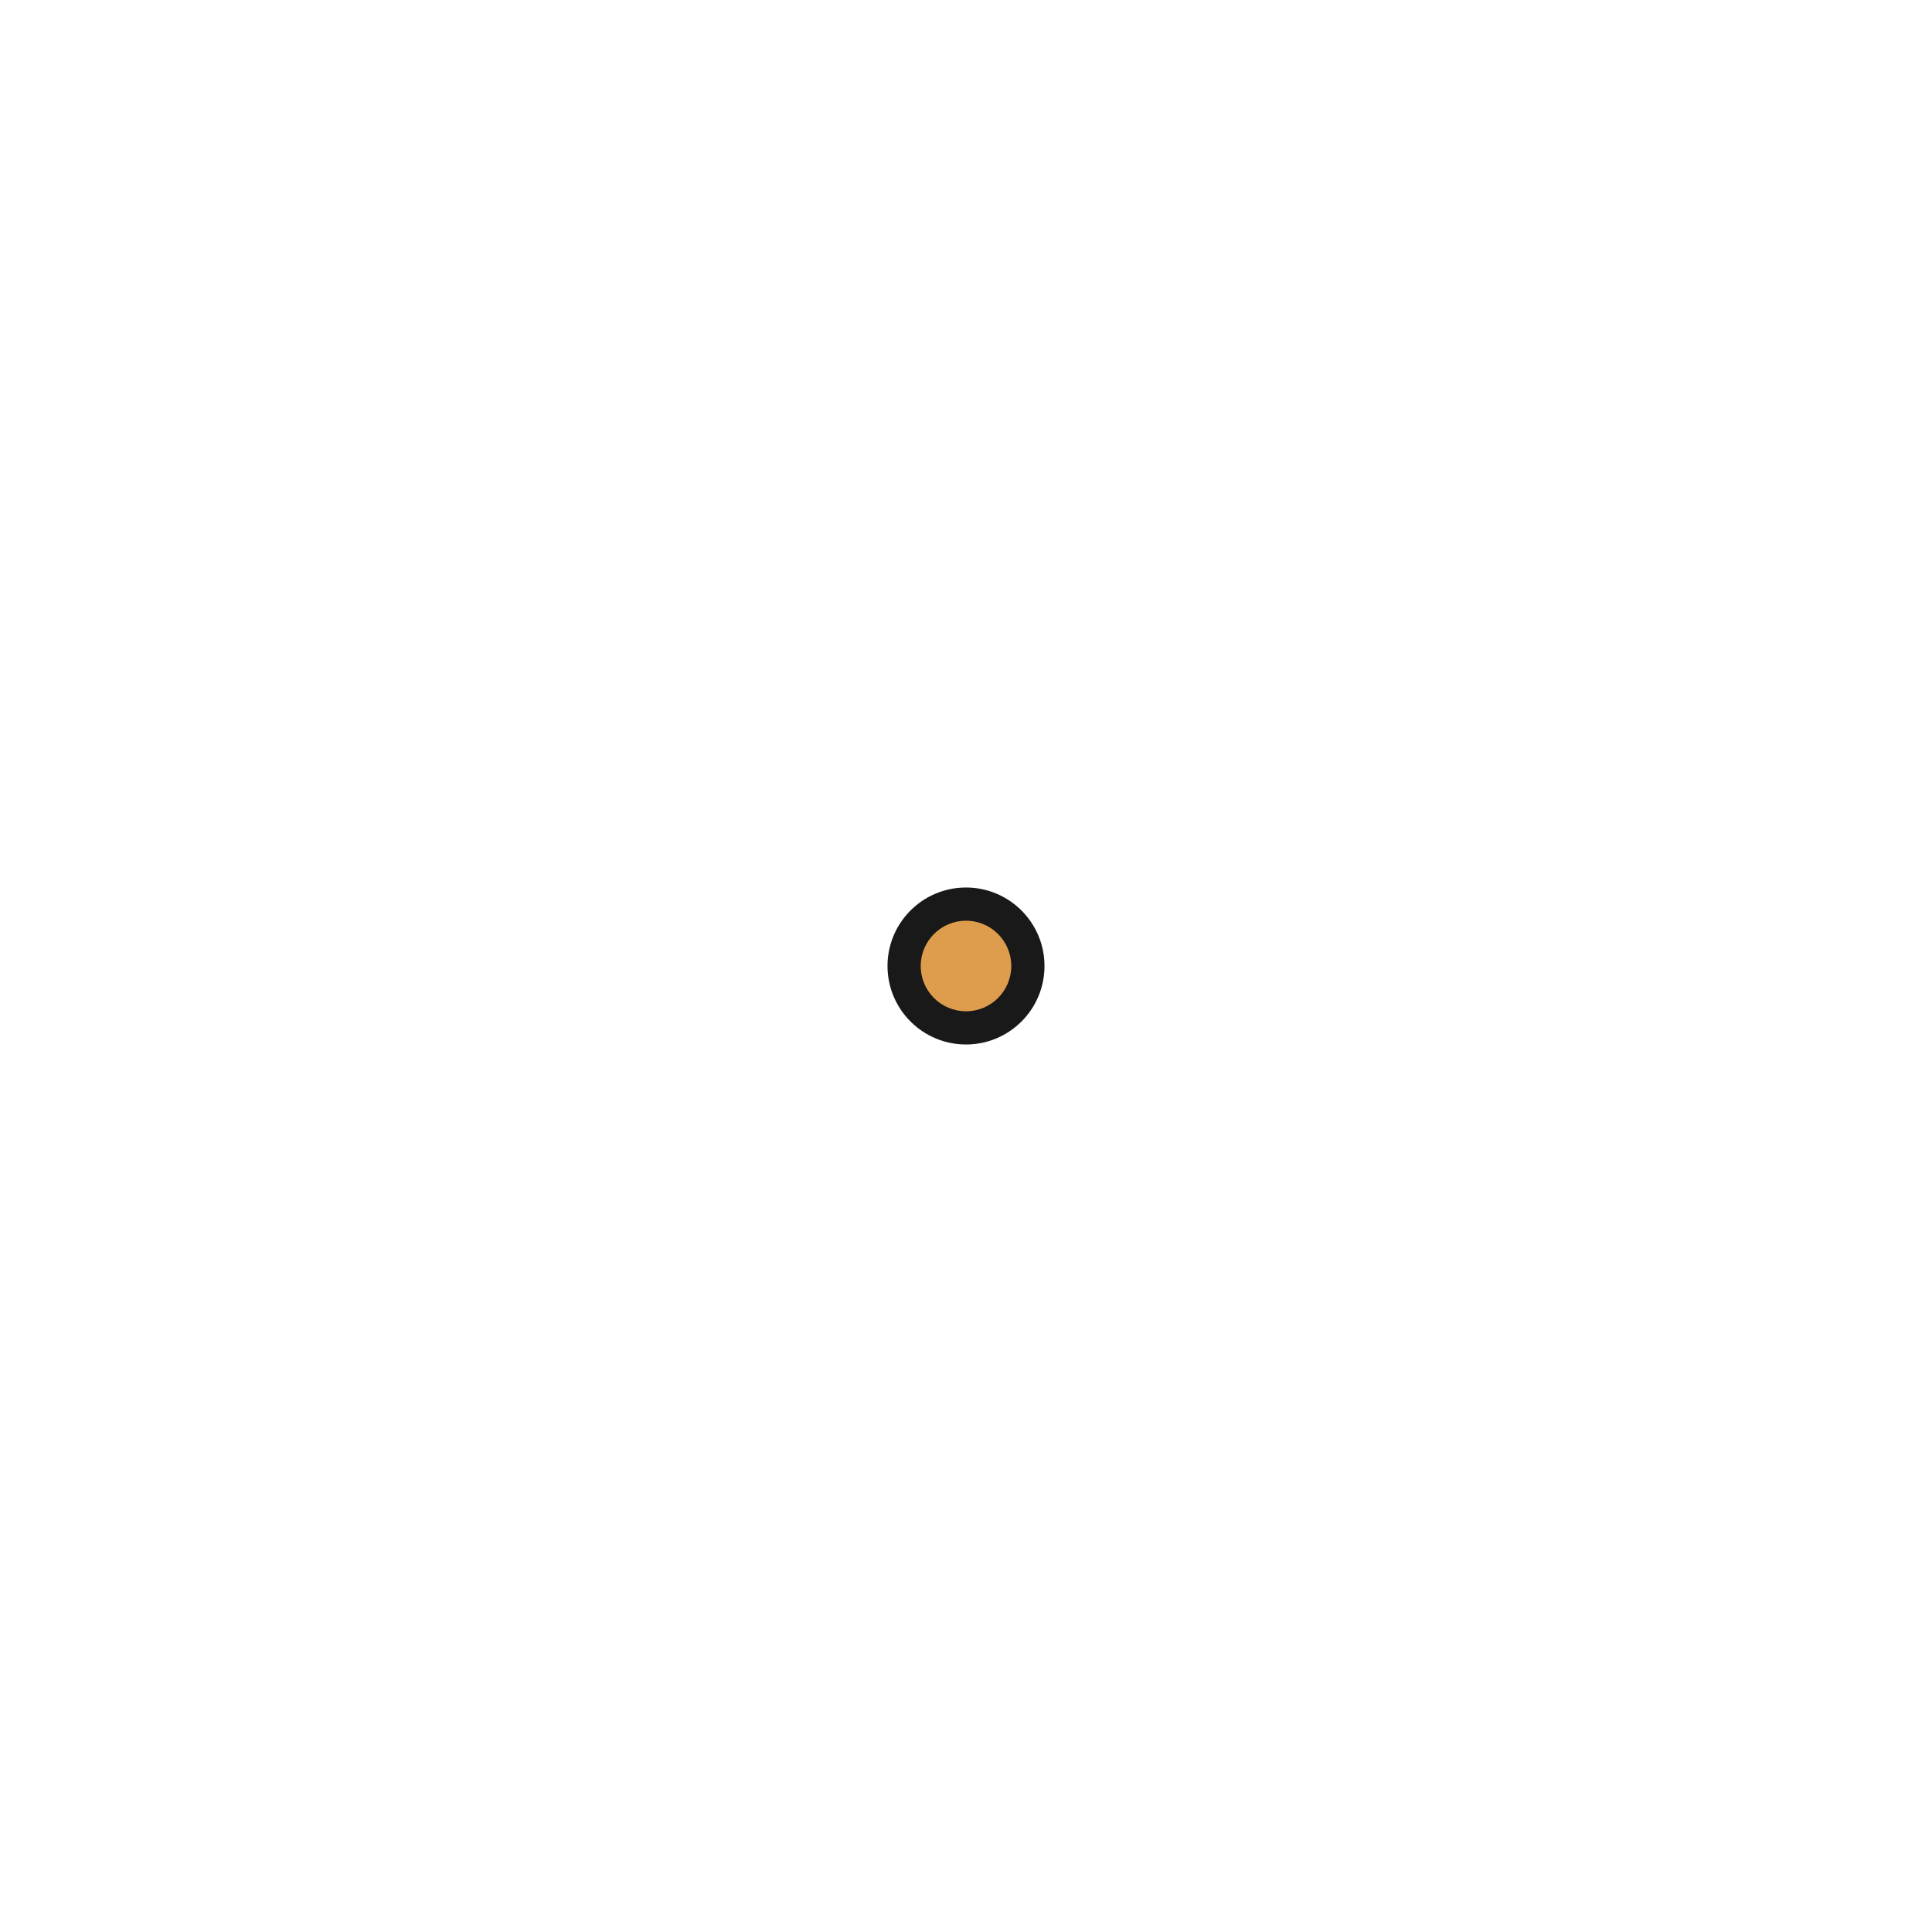
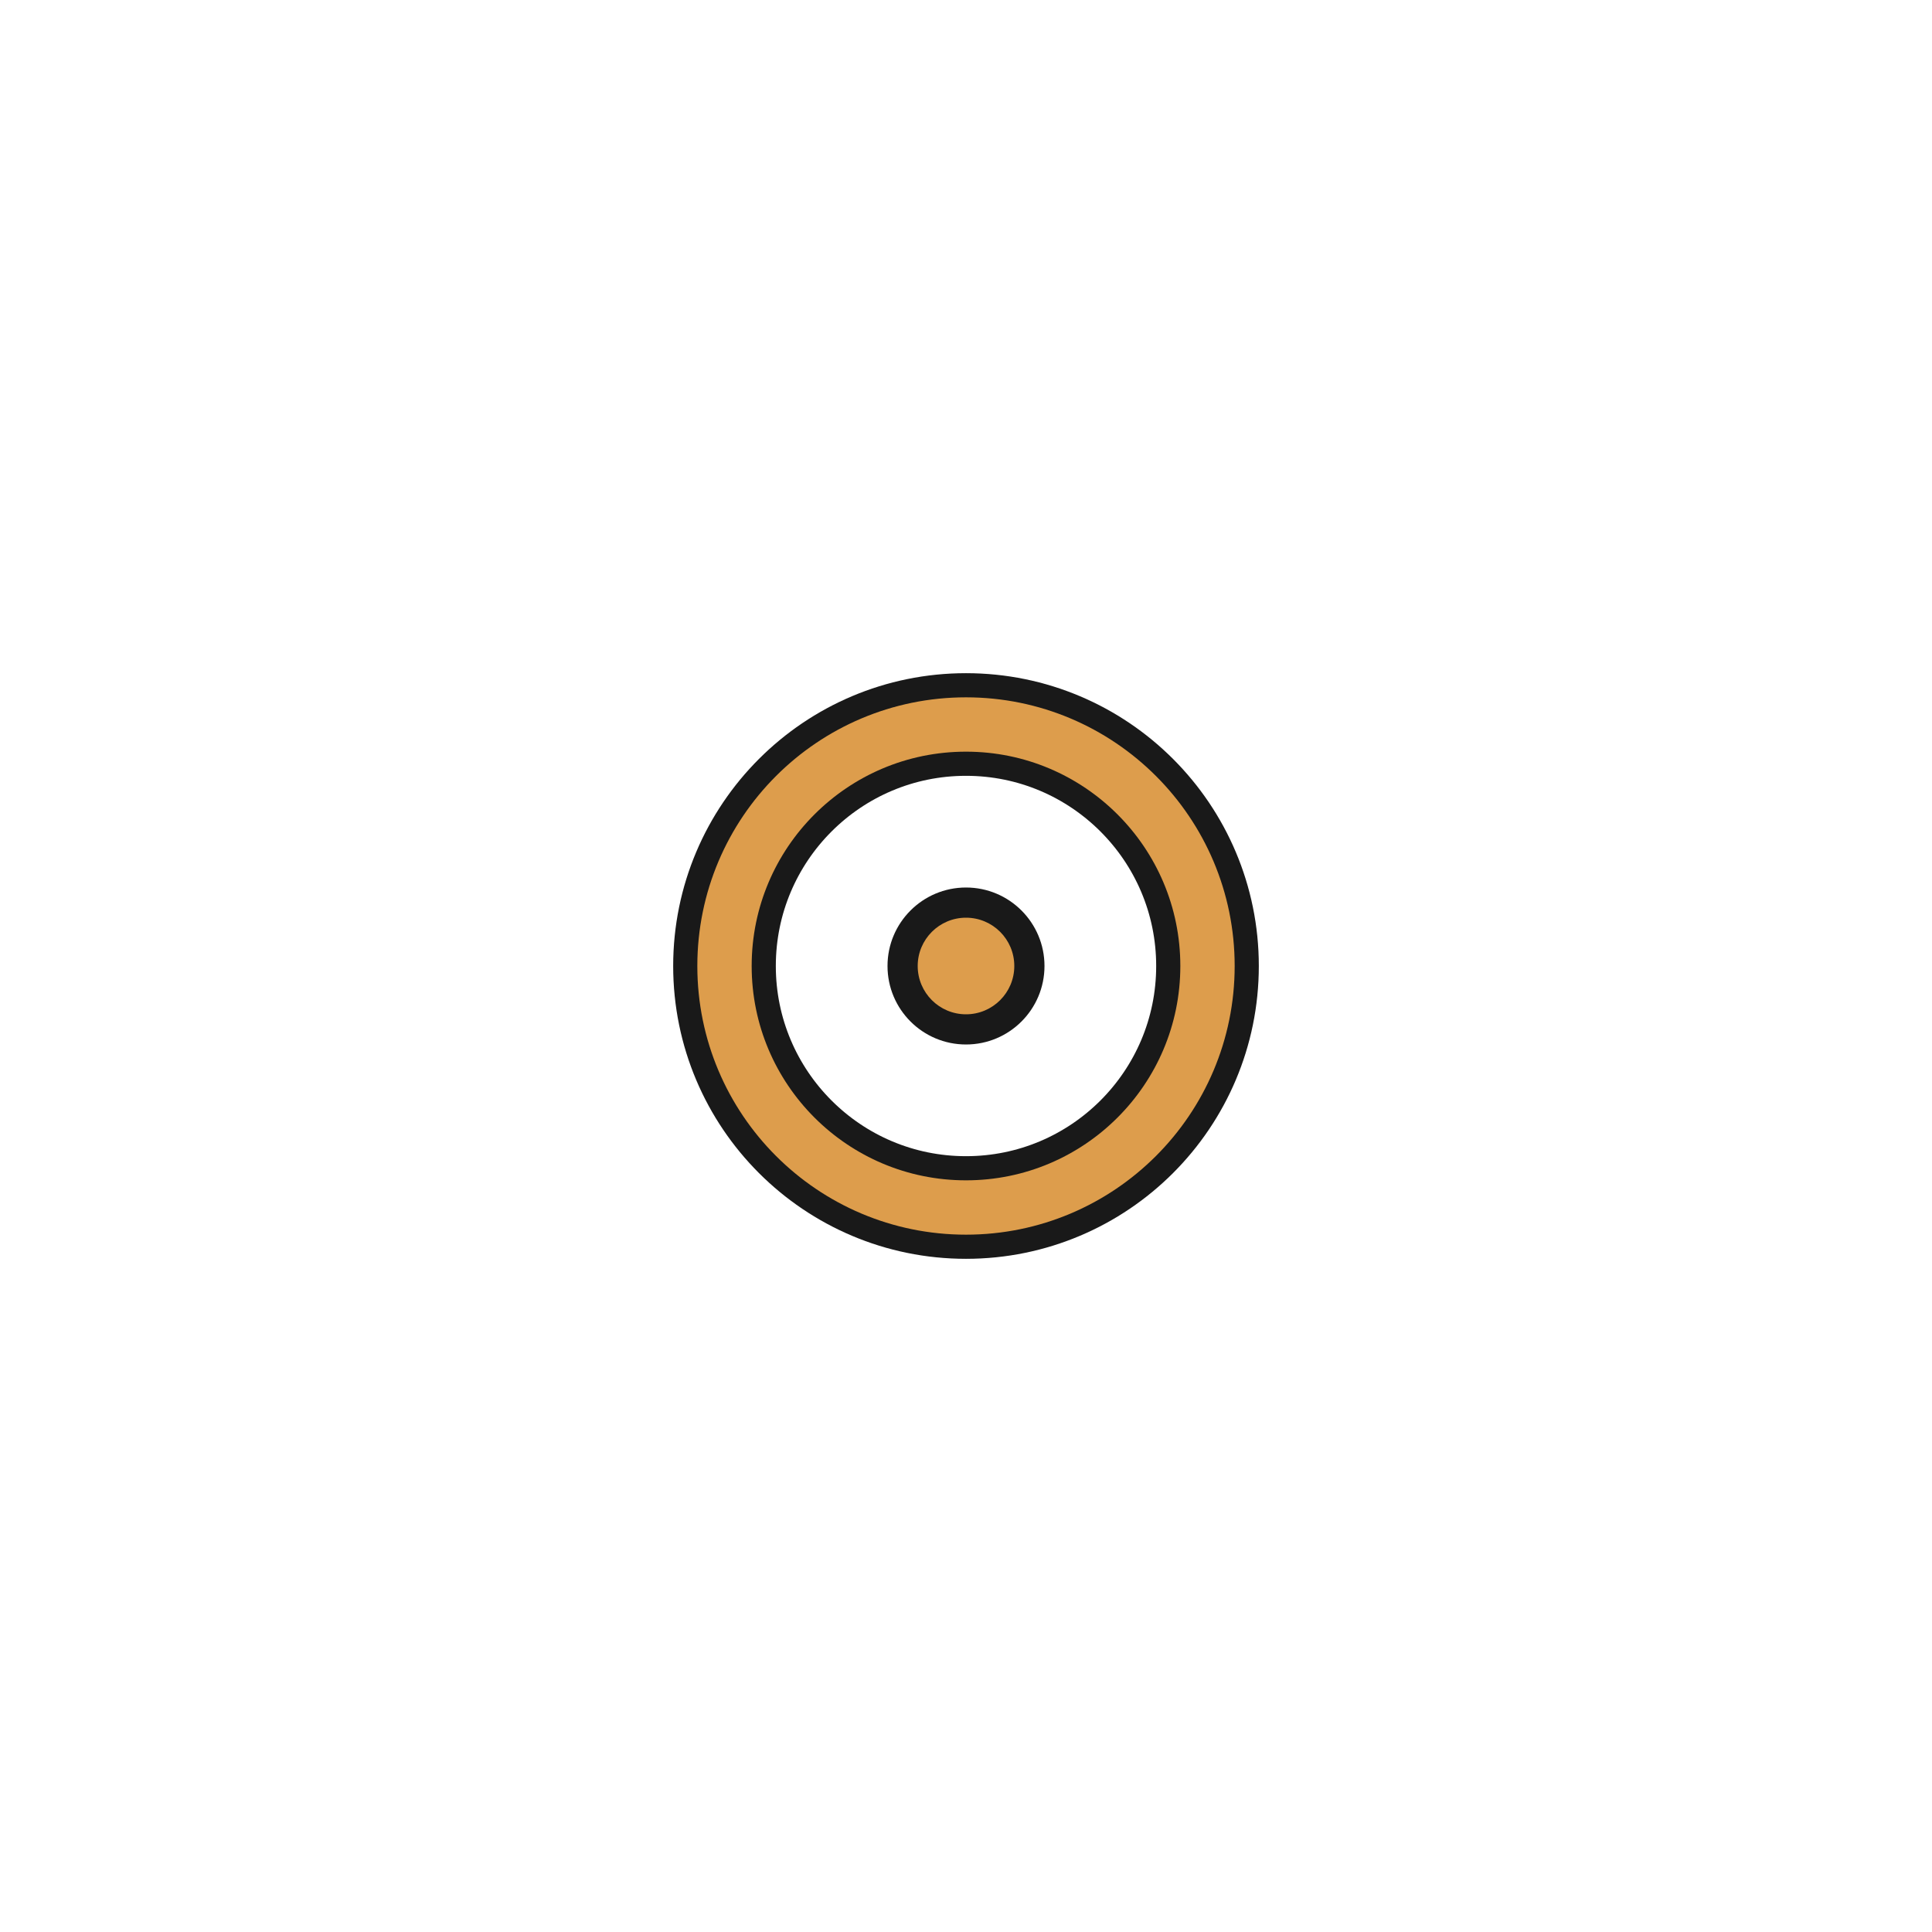
- <svg xmlns="http://www.w3.org/2000/svg" width="64" height="64" viewBox="0 0 64 64">
+ <svg xmlns="http://www.w3.org/2000/svg" width="64" height="64" viewBox="0 0 64 64" fill="none">
+   <circle cx="32" cy="32" r="8" stroke="#000" stroke-opacity=".9" stroke-width="3.4" />
+   <circle cx="32" cy="32" r="8" stroke="#dd9d4c" stroke-width="1.8" />
  <circle cx="32" cy="32" r="2.6" fill="#000" fill-opacity=".9" />
-   <circle cx="32" cy="32" r="1.5" fill="#dd9d4c" />
+   <circle cx="32" cy="32" r="1.6" fill="#dd9d4c" />
</svg>
